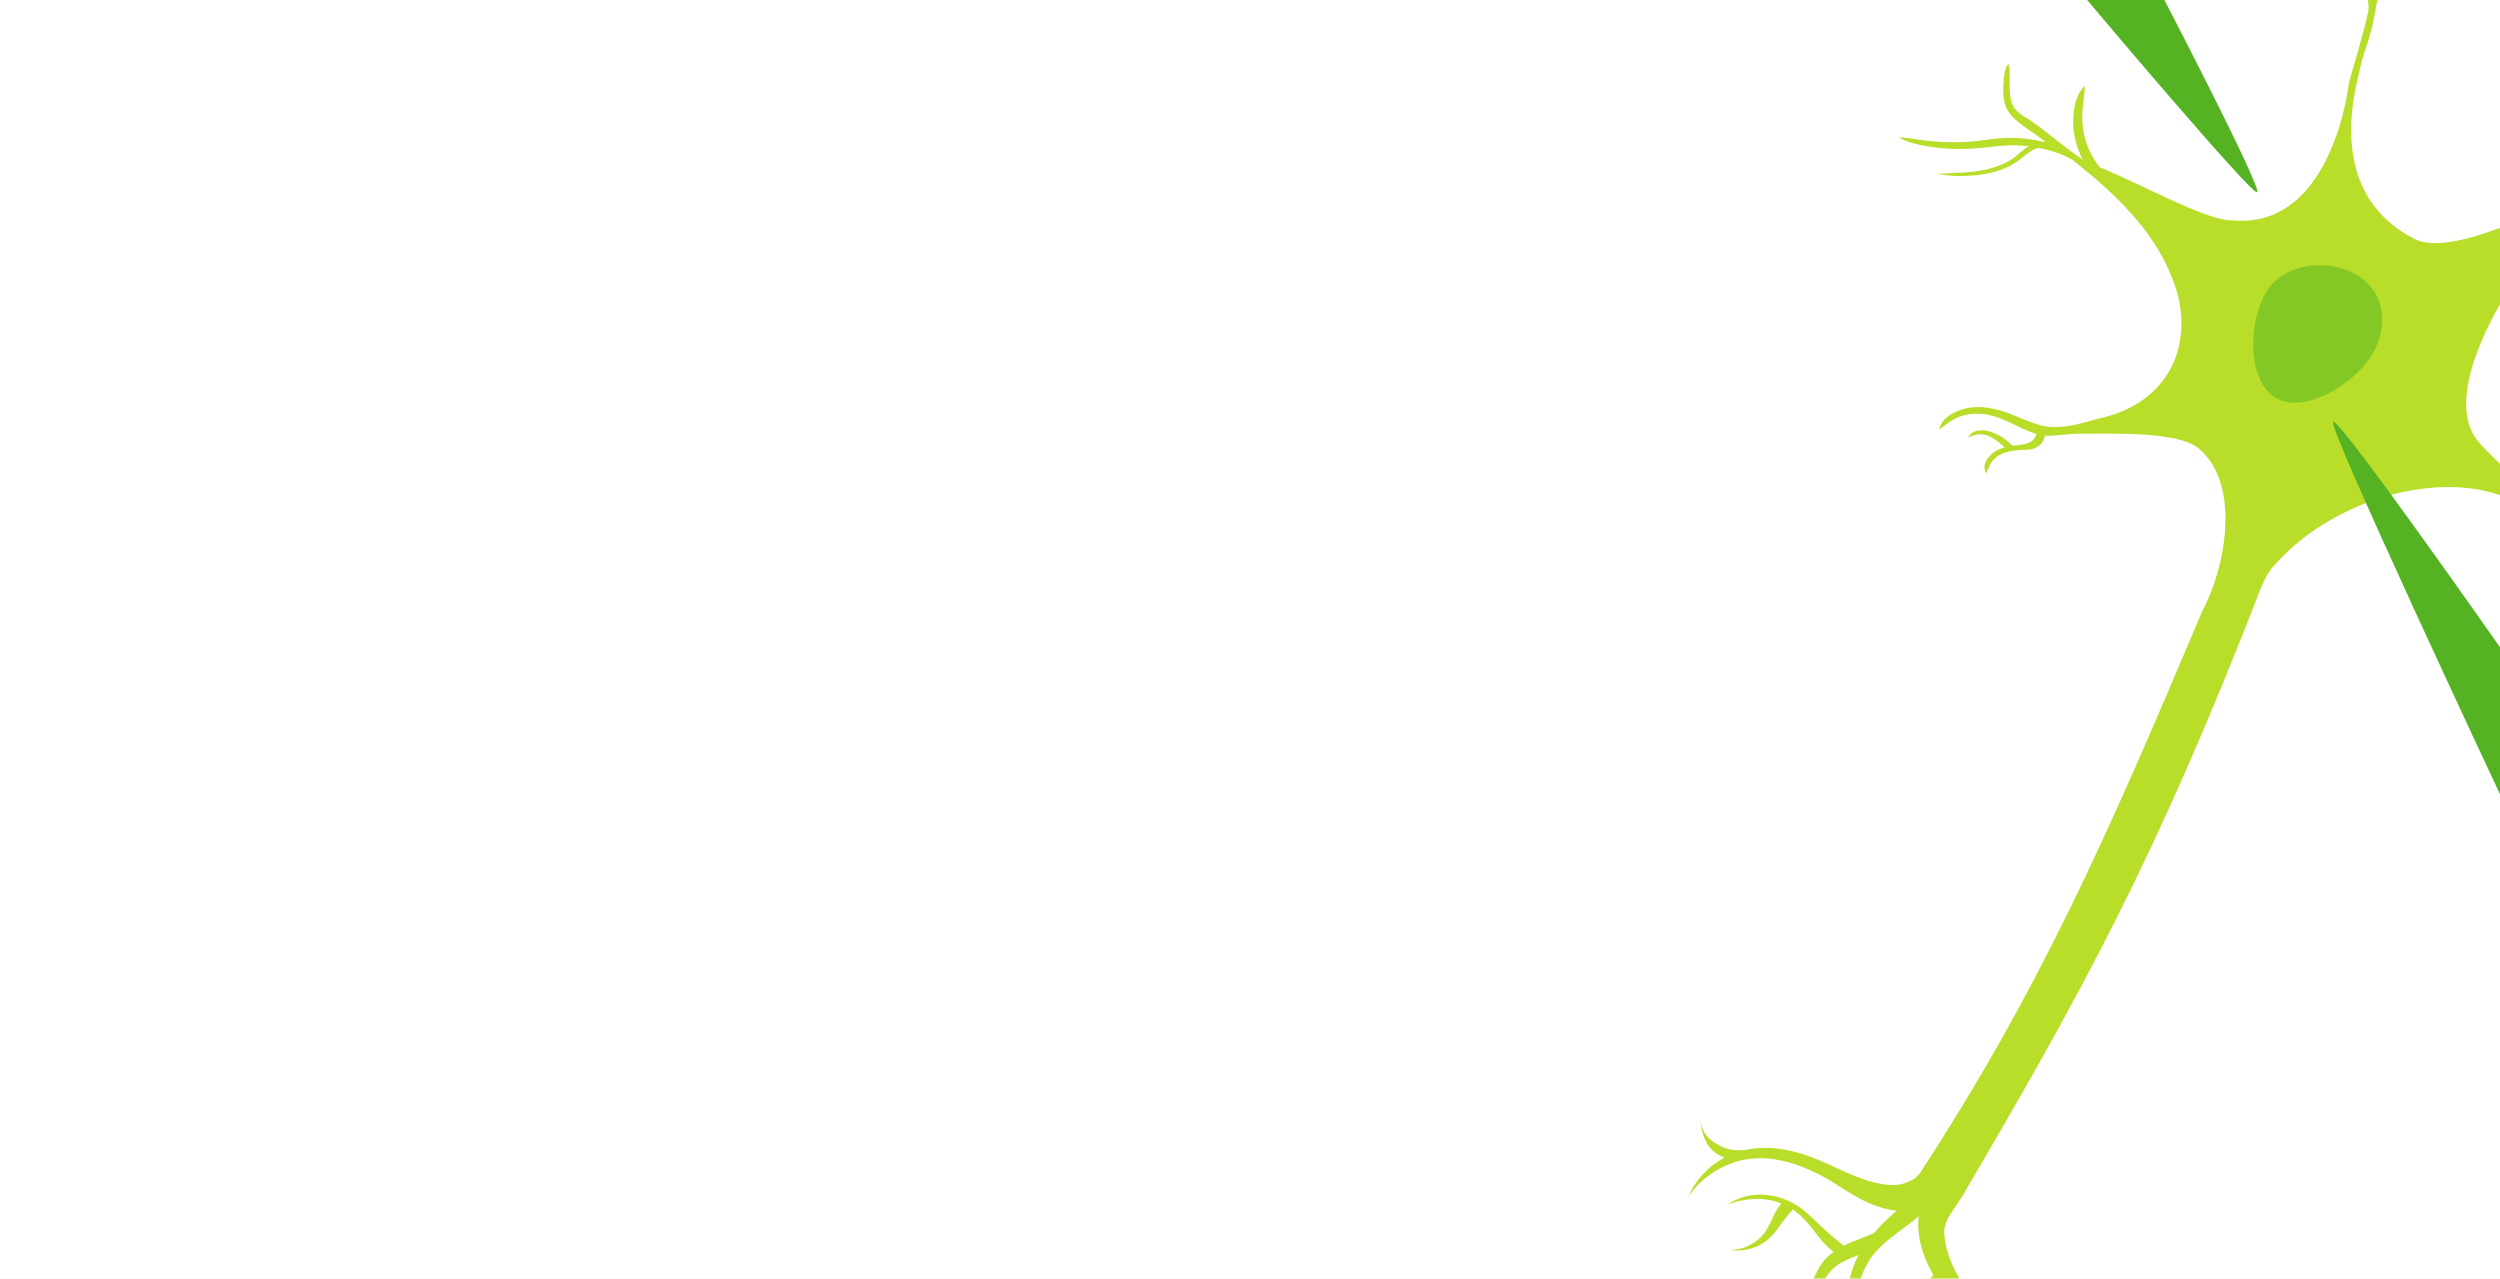
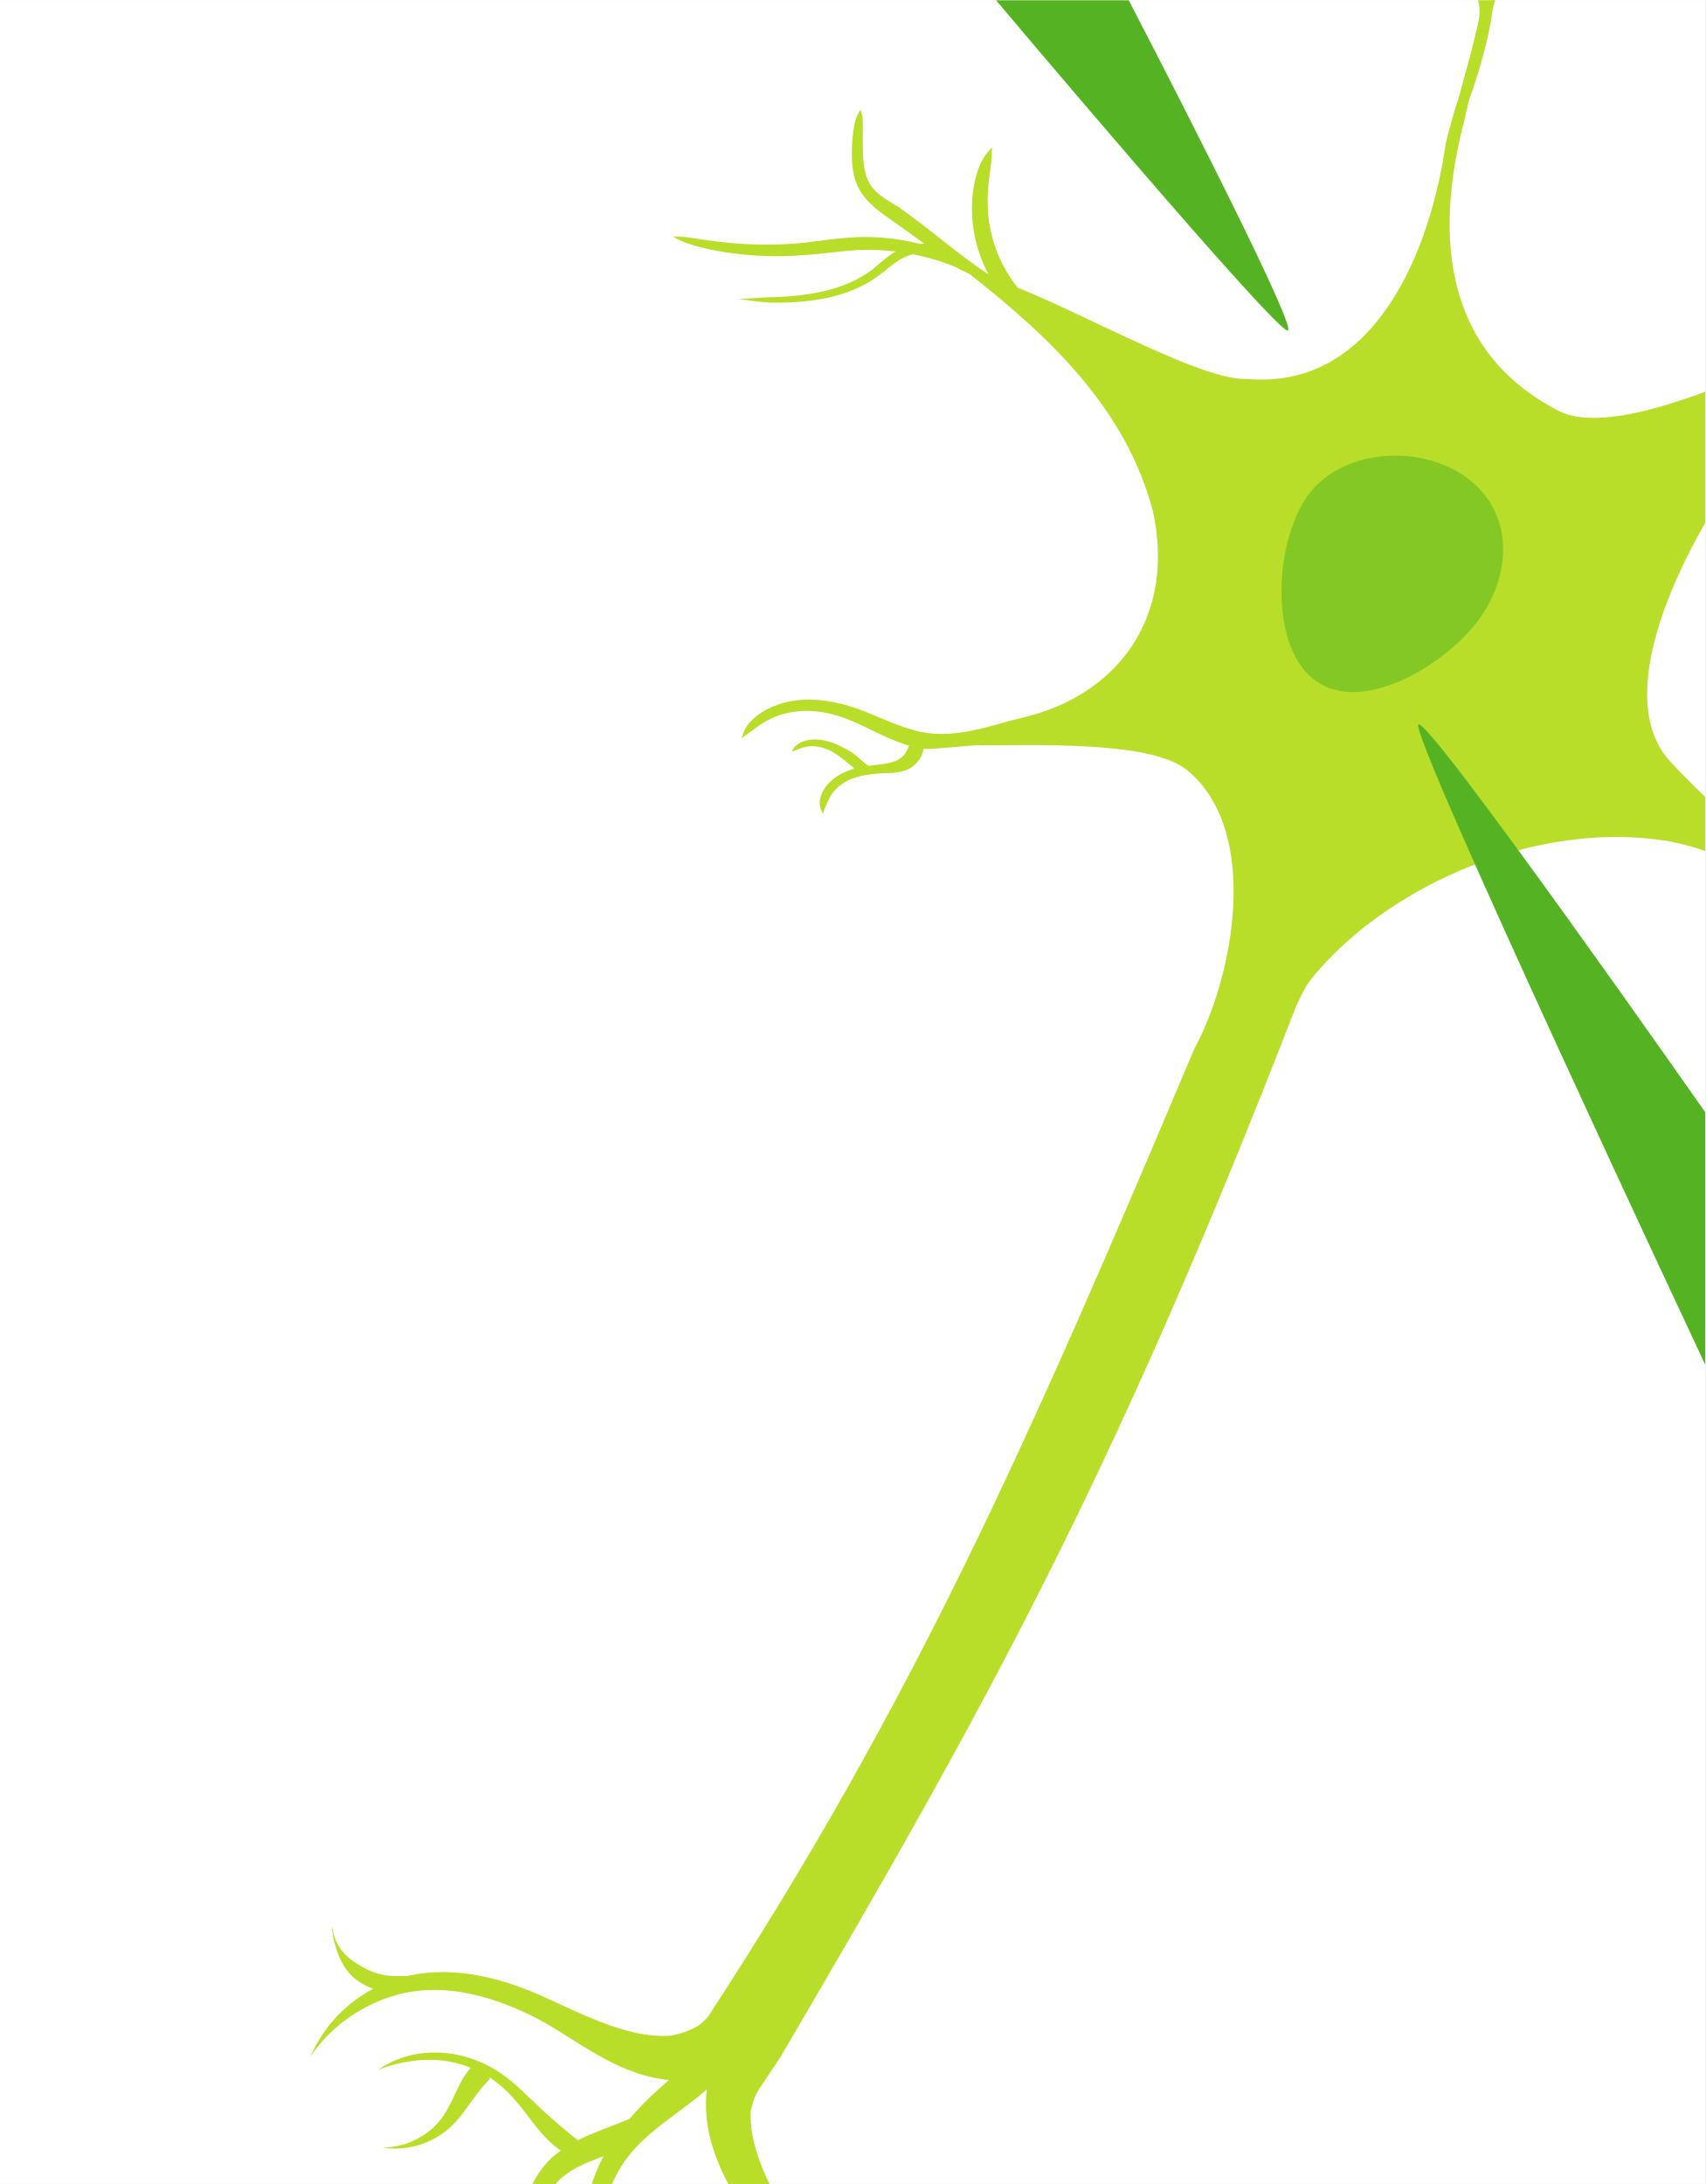
- <svg xmlns="http://www.w3.org/2000/svg" width="12.998in" height="6.647in" viewBox="0 0 1247.804 638.11" version="1.1" id="svg5" xml:space="preserve">
+ <svg xmlns="http://www.w3.org/2000/svg" width="1.525in" height="1.953in" viewBox="0 0 146.419 187.469" version="1.1" id="svg5" xml:space="preserve">
  <defs id="defs2" />
-   <g id="layer1" transform="translate(-235.7883,543.1292)">
-     <g id="g1">
-       <rect style="fill:#ffffff;fill-opacity:1;stroke:none;stroke-width:2.968;paint-order:markers fill stroke" id="rect17" width="1247.804" height="638.11" x="235.788" y="-543.129" />
-       <g id="g16" transform="translate(-9.331957,-1399.19)">
-         <path style="fill:#55b323;fill-opacity:1;stroke:none;stroke-width:1.657;stroke-linecap:round;stroke-dasharray:1.657, 4.97;paint-order:markers fill stroke" d="m 1371.653,952.024 c 3.193,-0.931 -46.24,-95.962 -46.24,-95.962 h -38.555 c 0,0 81.602,96.893 84.795,95.962 z" id="path16-4" />
-         <path id="path132993-8" style="display:inline;fill:#b8de29;fill-opacity:1;stroke:none;stroke-width:3.381;stroke-linecap:butt;stroke-linejoin:miter;stroke-miterlimit:4;stroke-dasharray:none;stroke-dashoffset:0;stroke-opacity:1;paint-order:markers fill stroke;stop-color:#000000" d="m 1426.936,856.062 c 0.418,1.745 0.498,3.459 0.312,4.94 -0.234,1.864 -0.743,3.295 -0.895,4.205 0.011,0.012 -3e-4,0.023 0,0.037 -0.145,0.62 -0.296,1.268 -0.44,1.864 -1.558,6.558 -3.374,12.39 -4.284,16.081 -1.544,4.868 -3.159,10.365 -4.087,14.419 -4.311,30.545 -20.316,71.866 -57.756,68.468 -12.566,0.639 -44.966,-17.725 -66.636,-26.534 -3.72,-4.596 -6.481,-10.201 -7.8,-16.313 -1.74,-8.065 -0.592,-14.708 -0.054,-18.743 0.362,-2.711 0.293,-4.735 0.44,-5.693 -0.579,0.697 -2.231,2.167 -3.427,4.824 -1.76,3.909 -3.471,11.549 -1.712,20.588 0.791,4.067 2.193,7.919 4.052,11.47 -8.921,-5.79 -16.866,-13.108 -26.354,-19.69 -1.675,-1.006 -3.23,-1.899 -4.649,-2.95 -1.272,-0.94 -2.245,-1.872 -2.957,-2.861 -0.166,-0.23 -0.324,-0.472 -0.476,-0.725 -0.746,-1.243 -1.254,-2.695 -1.57,-4.402 -0.305,-1.647 -0.401,-3.374 -0.457,-5.077 -0.111,-3.985 0.06,-7.506 -0.077,-9.365 -0.098,-1.34 -0.499,-2.282 -0.589,-2.744 -0.225,0.403 -0.912,1.199 -1.338,2.505 -0.608,1.863 -1.126,5.405 -1.198,9.621 -0.036,1.769 0.019,3.715 0.337,5.638 0.335,2.016 0.938,3.888 1.911,5.575 0.197,0.342 0.404,0.665 0.614,0.971 0.914,1.327 2.021,2.554 3.403,3.788 1.496,1.335 3.133,2.518 4.672,3.627 3.598,2.452 6.986,4.914 10.075,7.194 -0.394,0.016 -0.785,0.048 -1.174,0.088 -5.719,-1.462 -11.518,-2.122 -17.142,-2.005 -0.447,0.01 -0.898,0.022 -1.357,0.042 -5.193,0.195 -9.734,0.991 -15.418,1.634 -15.848,1.574 -27.805,-0.785 -33.545,-1.567 -2.34,-0.319 -3.681,-0.232 -4.419,-0.298 h -0.01 c 0.601,0.307 1.817,1.16 4.021,1.939 5.239,1.851 18.154,4.797 34.263,3.49 5.314,-0.36 10.931,-1.205 15.269,-1.44 0.432,-0.022 0.859,-0.038 1.281,-0.05 3.267,-0.095 6.605,0.048 9.965,0.45 -0.045,0.025 -0.096,0.047 -0.139,0.078 -1.268,0.721 -2.396,1.583 -3.446,2.453 -1.137,0.942 -2.197,1.897 -3.27,2.749 -4.072,3.098 -8.898,5.032 -13.952,6.226 -2.314,0.547 -4.68,0.94 -7.045,1.215 -2.94,0.342 -6.024,0.529 -9.271,0.582 -3.792,0.272 -6.725,0.421 -8.612,0.441 1.804,0.276 5.003,0.805 8.825,1.092 3.307,0.072 6.482,-0.013 9.514,-0.282 2.442,-0.217 4.903,-0.557 7.324,-1.07 5.282,-1.117 10.444,-3.054 14.852,-6.306 1.201,-0.852 2.318,-1.788 3.438,-2.681 1.041,-0.83 2.067,-1.607 3.176,-2.254 0.069,-0.039 0.134,-0.083 0.206,-0.121 0.973,-0.542 2.101,-1.002 3.365,-1.333 4.259,0.837 8.516,2.104 12.686,3.845 1.232,0.872 3.557,1.485 4.798,2.702 22.854,18.045 44.456,38.722 52.209,67.91 6.785,30.543 -9.766,53.704 -38.068,60.249 -8.613,1.997 -20.396,6.91 -31.558,3.51 -2.873,-0.773 -5.625,-1.865 -8.769,-3.178 -3.02,-1.261 -6.022,-2.559 -9.18,-3.575 -2.287,-0.709 -4.437,-1.204 -6.476,-1.551 -2.352,-0.4 -4.877,-0.613 -7.495,-0.471 -5.101,0.276 -9.805,1.891 -13.425,4.617 -1.33,1.052 -2.315,2.142 -2.948,3.059 -1,1.447 -1.298,2.874 -1.492,3.479 0.465,-0.406 1.688,-1.18 2.934,-2.117 0.822,-0.618 1.821,-1.392 3.092,-2.176 3.289,-2.156 7.429,-3.463 11.978,-3.597 2.335,-0.069 4.603,0.17 6.734,0.594 1.839,0.366 3.794,0.952 5.84,1.759 2.902,1.104 5.638,2.482 8.664,3.936 3.068,1.474 6.062,2.834 9.256,3.775 0.031,0.01 0.063,0.017 0.095,0.027 -0.152,0.356 -0.306,0.779 -0.528,1.243 -0.335,0.699 -0.832,1.482 -1.606,2.136 -0.697,0.593 -1.599,1.047 -2.673,1.383 -1.139,0.356 -2.408,0.556 -3.472,0.67 0,0 -0.124,0.01 -0.124,0.01 -1.155,0.105 -1.836,0.223 -3.067,0.405 -0.533,0.227 -3.371,-2.601 -4.949,-3.791 -2.259,-1.362 -4.168,-2.316 -6.256,-3.045 -0.235,-0.082 -0.479,-0.16 -0.727,-0.234 -1.221,-0.365 -2.564,-0.604 -3.941,-0.595 -1.385,0.01 -2.712,0.264 -3.916,0.781 -0.975,0.474 -1.681,1.063 -2.084,1.536 -0.427,0.501 -0.584,1.021 -0.677,1.232 0.207,-0.097 0.716,-0.24 1.252,-0.464 0.534,-0.224 1.211,-0.532 2.093,-0.751 1.019,-0.316 2.119,-0.425 3.27,-0.339 1.148,0.086 2.267,0.362 3.285,0.746 0.209,0.079 0.414,0.161 0.613,0.246 1.724,0.739 3.358,1.944 5.271,3.49 0.863,0.728 1.685,1.437 2.409,2.001 -0.883,0.252 -1.761,0.554 -2.623,0.933 -1.709,0.742 -3.277,1.732 -4.558,2.996 -1.534,1.514 -2.45,3.228 -2.813,4.805 -0.067,0.311 -0.105,0.605 -0.125,0.879 -0.11,1.678 0.686,3.004 0.947,3.523 0.125,-0.736 0.596,-1.715 1.172,-3.055 0.086,-0.2 0.178,-0.413 0.279,-0.635 0.481,-1.13 1.216,-2.406 2.429,-3.607 1.016,-1.006 2.271,-1.867 3.725,-2.536 1.413,-0.64 2.921,-1.065 4.48,-1.361 1.561,-0.296 3.164,-0.46 4.724,-0.575 -2e-4,5e-4 0.122,-0.01 0.121,-0.01 1.063,-0.058 2.376,-0.013 3.853,-0.151 1.336,-0.125 2.818,-0.421 4.203,-1.155 1.581,-0.843 2.764,-2.102 3.467,-3.438 0.444,-0.844 0.661,-1.646 0.732,-2.328 3.826,0.096 11.913,-0.911 15.567,-1.047 16.871,0.064 50.497,-1.418 61.021,7.192 21.562,17.642 13.605,59.96 2.079,81.085 -47.997,113.742 -81.521,189.664 -141.347,281.268 -0.749,0.775 -1.519,1.527 -2.247,2.122 -1.825,1.369 -6.466,3.163 -9.337,3.304 -2.594,0.101 -5.271,-0.122 -8.047,-0.64 -2.972,-0.555 -5.923,-1.415 -8.771,-2.417 -5.034,-1.771 -10.773,-4.395 -14.308,-6.052 -1.213,-0.568 -2.413,-1.117 -3.614,-1.648 -6.494,-3.029 -13.02,-5.341 -19.493,-6.631 -7.306,-1.457 -14.177,-1.537 -20.562,-0.208 -0.312,0.065 -0.613,0.146 -0.921,0.218 -1.852,-0.012 -4.638,0.164 -7.306,-0.412 -1.76,-0.38 -3.308,-0.981 -4.636,-1.665 -1.643,-0.847 -3.244,-1.777 -4.689,-2.957 -1.349,-1.086 -2.484,-2.325 -3.265,-3.646 -1.337,-2.261 -1.753,-4.492 -1.956,-5.797 0.01,1.392 0.264,3.513 1.115,6.171 0.485,1.516 1.087,3.237 2.091,4.959 1.091,1.847 2.587,3.591 4.521,4.897 1.192,0.805 2.625,1.565 4.26,2.138 -1.196,0.632 -2.332,1.301 -3.393,1.998 -1.2,0.789 -2.351,1.64 -3.446,2.543 -6.823,5.625 -9.976,11.916 -11.444,15.226 2.031,-3.159 6.203,-8.352 13.237,-12.752 1.122,-0.702 2.272,-1.354 3.448,-1.961 3.788,-1.954 8.253,-3.582 13.213,-4.293 5.74,-0.833 11.895,-0.474 18.496,1.142 5.862,1.436 11.837,3.804 17.843,6.912 1.095,0.596 2.197,1.219 3.322,1.869 3.625,2.096 8.119,5.212 13.595,8.352 2.863,1.641 6.069,3.292 9.531,4.632 3.366,1.303 6.997,2.323 10.85,2.782 0.224,0.027 0.444,0.03 0.668,0.052 -1.69,1.462 -3.381,2.962 -4.997,4.497 -2.161,2.053 -4.38,4.334 -6.491,6.78 -0.567,0.237 -1.131,0.47 -1.702,0.703 -1.151,0.469 -2.193,0.881 -3.564,1.416 -1.661,0.648 -4.101,1.581 -6.126,2.441 -1.202,0.51 -2.464,1.087 -3.73,1.729 -0.022,-0.079 -0.045,-0.163 -0.071,-0.23 -0.42,-0.33 -0.822,-0.654 -1.215,-0.969 -1.324,-1.063 -2.681,-2.184 -4.056,-3.362 -1.777,-1.522 -3.478,-3.046 -5.371,-4.809 -1.73,-1.611 -3.524,-3.334 -5.427,-5.117 0,0 -0.014,-0.01 -0.014,-0.01 -1.633,-1.529 -3.603,-3.285 -5.856,-4.847 -5.498,-3.851 -11.873,-5.913 -18.032,-6.18 -3.941,-0.171 -7.316,0.41 -9.766,1.115 -4.097,1.178 -6.91,3.075 -8.226,3.95 1.515,-0.663 4.542,-1.722 8.579,-2.413 2.406,-0.412 5.594,-0.765 9.271,-0.443 3.076,0.269 6.183,0.995 9.162,2.179 -0.737,0.835 -1.376,1.716 -1.937,2.61 -0.843,1.343 -1.535,2.738 -2.167,4.08 -0.706,1.496 -1.335,2.922 -2.065,4.288 -0.572,1.071 -1.184,2.154 -1.882,3.182 -2.009,2.844 -4.66,5.033 -7.471,6.516 -0.845,0.446 -1.67,0.81 -2.449,1.103 -3.208,1.205 -5.962,1.4 -7.606,1.402 1.594,0.275 4.425,0.577 7.97,-0.099 0.866,-0.165 1.803,-0.389 2.789,-0.698 3.249,-1.017 6.713,-2.853 9.623,-5.797 1.049,-1.026 1.969,-2.123 2.776,-3.188 0.996,-1.314 2.006,-2.721 2.924,-3.974 0.869,-1.186 1.681,-2.269 2.524,-3.31 0.827,-1.022 1.642,-1.951 2.486,-2.815 0.014,-0.032 0.021,-0.069 0.019,-0.114 8e-4,-0.084 -0.035,-0.226 -0.086,-0.388 0.639,0.413 1.266,0.849 1.878,1.312 2.002,1.532 3.744,3.264 5.188,4.854 l 0.014,0.01 c 1.657,1.825 3.155,3.811 4.585,5.686 1.55,2.033 3.099,4.025 4.857,5.84 1.276,1.318 2.666,2.526 4.201,3.554 -1.28,0.919 -2.511,1.936 -3.635,3.105 -1.511,1.6 -2.709,3.332 -3.692,5.004 -0.778,1.324 -1.446,2.649 -2.022,3.862 -0.216,0.456 -0.427,0.917 -0.635,1.383 h 5.742 c 0.478,-0.732 0.942,-1.469 1.492,-2.179 1.016,-1.312 2.138,-2.524 3.401,-3.559 1.438,-1.207 3.087,-2.206 4.897,-3.102 1.841,-0.911 3.801,-1.69 5.766,-2.453 0.374,-0.145 0.73,-0.288 1.097,-0.431 -1.6,3.035 -2.893,6.341 -3.988,10.081 -0.158,0.538 -0.246,1.103 -0.393,1.643 h 5.397 c 1.308,-3.558 2.726,-6.518 4.372,-9.095 0.228,-0.356 0.458,-0.699 0.689,-1.033 1.632,-2.363 3.564,-4.476 5.615,-6.4 2.47,-2.315 5.168,-4.409 7.805,-6.379 3.672,-2.743 7.241,-5.287 10.516,-8.175 -0.144,1.36 -0.24,2.741 -0.227,4.154 -0.018,4.884 0.924,9.559 2.397,13.929 1.381,4.096 3.236,7.915 5.196,11.393 -0.551,0.431 -1.118,1.051 -1.681,1.605 h 14.455 c -0.985,-1.909 -2.019,-3.764 -2.893,-5.717 -1.546,-3.462 -2.841,-7.02 -3.656,-10.582 -0.671,-2.936 -0.895,-5.734 -0.817,-8.454 0.544,-2.104 0.9,-4.144 2.569,-6.644 2.028,-3.038 4.056,-6.079 6.084,-9.121 58.99,-100.606 96.43,-167.532 149.779,-305.184 1.015,-2.271 2.153,-4.589 3.268,-6.362 0.897,-1.427 2.429,-3.255 4.154,-5.146 0.657,-0.697 1.258,-1.386 1.949,-2.084 1.105,-1.15 2.197,-2.238 3.246,-3.27 23.967,-22.593 61.632,-36.544 94.73,-31.334 3.991,0.628 7.843,1.714 11.573,2.986 v -15.698 c -3.395,-3.286 -6.808,-6.63 -10.195,-10.315 -13.303,-14.471 -5.125,-42.566 10.195,-69.349 v -38.087 c -16.959,6.348 -33.565,10.216 -42.574,5.586 -33.557,-17.249 -35.718,-50.779 -27.999,-82.163 0.766,-2.524 1.478,-7.112 2.482,-9.716 2.57,-7.232 5.221,-16.442 6.339,-24.807 0.207,-0.941 0.447,-1.78 0.675,-2.65 z" />
-         <path style="fill:#55b323;fill-opacity:1;stroke:none;stroke-width:1.657;stroke-linecap:round;stroke-dasharray:1.657, 4.97;paint-order:markers fill stroke" d="m 1409.602,1066.476 c -3.159,1.909 83.323,186.008 83.323,186.008 v -73.359 c 0,0 -80.165,-114.558 -83.323,-112.649 z" id="path33-9" />
-         <path id="path1-5" style="fill:#84c826;fill-opacity:1;stroke-width:6.115;paint-order:markers fill stroke" d="m 1426.026,1037.451 c -10.351,12.828 -33.85,26.43 -47.039,15.788 -13.189,-10.643 -11.074,-41.501 -0.723,-54.329 10.351,-12.828 33.24,-13.96 46.429,-3.317 13.189,10.643 11.685,29.03 1.334,41.858 z" />
-       </g>
+   <g id="layer1" transform="translate(-1337.174,136.0188)">
+     <rect style="fill:#ffffff;fill-opacity:1;stroke:none;stroke-width:0.551;paint-order:markers fill stroke" id="rect17" width="146.419" height="187.469" x="1337.174" y="-136.019" />
+     <g id="g1" transform="matrix(1.005859,0,0,1.005859,-8.692816,0.796972)">
+       <path style="fill:#55b323;fill-opacity:1;stroke:none;stroke-width:0.487;stroke-linecap:round;stroke-dasharray:0.487, 1.46;paint-order:markers fill stroke" d="m 1447.965,-107.826 c 0.938,-0.273 -13.585,-28.192 -13.585,-28.192 h -11.327 c 0,0 23.974,28.466 24.912,28.192 z" id="path16-4" />
+       <path id="path132993-8" style="display:inline;fill:#b8de29;fill-opacity:1;stroke:none;stroke-width:0.993;stroke-linecap:butt;stroke-linejoin:miter;stroke-miterlimit:4;stroke-dasharray:none;stroke-dashoffset:0;stroke-opacity:1;paint-order:markers fill stroke;stop-color:#000000" d="m 1464.206,-136.018 c 0.123,0.513 0.146,1.016 0.091,1.451 -0.069,0.548 -0.218,0.968 -0.263,1.235 0,0.004 -10e-5,0.007 0,0.011 -0.043,0.182 -0.087,0.373 -0.129,0.548 -0.458,1.927 -0.991,3.64 -1.259,4.724 -0.454,1.43 -0.928,3.045 -1.201,4.236 -1.266,8.974 -5.968,21.113 -16.968,20.115 -3.692,0.188 -13.21,-5.207 -19.577,-7.795 -1.093,-1.35 -1.904,-2.997 -2.291,-4.793 -0.511,-2.369 -0.174,-4.321 -0.016,-5.506 0.106,-0.797 0.086,-1.391 0.129,-1.673 -0.17,0.205 -0.655,0.637 -1.007,1.417 -0.517,1.149 -1.02,3.393 -0.503,6.049 0.232,1.195 0.644,2.326 1.19,3.37 -2.621,-1.701 -4.955,-3.851 -7.743,-5.785 -0.492,-0.296 -0.949,-0.558 -1.366,-0.867 -0.374,-0.276 -0.659,-0.55 -0.869,-0.841 -0.049,-0.068 -0.095,-0.139 -0.14,-0.213 -0.219,-0.365 -0.368,-0.792 -0.461,-1.293 -0.09,-0.484 -0.118,-0.991 -0.134,-1.492 -0.033,-1.171 0.018,-2.205 -0.023,-2.751 -0.029,-0.394 -0.147,-0.67 -0.173,-0.806 -0.066,0.118 -0.268,0.352 -0.393,0.736 -0.178,0.547 -0.331,1.588 -0.352,2.827 -0.011,0.52 0.01,1.091 0.099,1.656 0.098,0.592 0.276,1.142 0.561,1.638 0.058,0.1 0.119,0.195 0.18,0.285 0.269,0.39 0.594,0.75 1,1.113 0.44,0.392 0.92,0.74 1.373,1.065 1.057,0.72 2.052,1.444 2.96,2.113 -0.116,0.005 -0.231,0.014 -0.345,0.026 -1.68,-0.429 -3.384,-0.624 -5.036,-0.589 -0.131,0.003 -0.264,0.006 -0.399,0.012 -1.526,0.057 -2.86,0.291 -4.53,0.48 -4.656,0.462 -8.169,-0.231 -9.855,-0.46 -0.688,-0.094 -1.081,-0.068 -1.298,-0.087 v 0 c 0.177,0.09 0.534,0.341 1.181,0.57 1.539,0.544 5.333,1.409 10.066,1.025 1.561,-0.106 3.211,-0.354 4.486,-0.423 0.127,-0.006 0.252,-0.011 0.376,-0.015 0.96,-0.028 1.94,0.014 2.928,0.132 -0.013,0.007 -0.028,0.014 -0.041,0.023 -0.372,0.212 -0.704,0.465 -1.012,0.721 -0.334,0.277 -0.645,0.557 -0.961,0.808 -1.196,0.91 -2.614,1.478 -4.099,1.829 -0.68,0.161 -1.375,0.276 -2.07,0.357 -0.864,0.101 -1.77,0.155 -2.724,0.171 -1.114,0.08 -1.976,0.124 -2.53,0.13 0.53,0.081 1.47,0.236 2.593,0.321 0.971,0.021 1.904,-0.004 2.795,-0.083 0.717,-0.064 1.44,-0.164 2.152,-0.314 1.552,-0.328 3.068,-0.897 4.363,-1.853 0.353,-0.25 0.681,-0.525 1.01,-0.788 0.306,-0.244 0.607,-0.472 0.933,-0.662 0.02,-0.011 0.039,-0.024 0.061,-0.036 0.286,-0.159 0.617,-0.294 0.989,-0.392 1.251,0.246 2.502,0.618 3.727,1.129 0.362,0.256 1.045,0.436 1.41,0.794 6.714,5.301 13.061,11.376 15.338,19.951 1.993,8.973 -2.869,15.778 -11.184,17.7 -2.53,0.587 -5.992,2.03 -9.271,1.031 -0.844,-0.227 -1.653,-0.548 -2.576,-0.934 -0.887,-0.37 -1.769,-0.752 -2.697,-1.05 -0.672,-0.208 -1.304,-0.354 -1.903,-0.456 -0.691,-0.118 -1.433,-0.18 -2.202,-0.138 -1.499,0.081 -2.881,0.555 -3.944,1.356 -0.391,0.309 -0.68,0.629 -0.866,0.899 -0.294,0.425 -0.381,0.844 -0.438,1.022 0.137,-0.119 0.496,-0.347 0.862,-0.622 0.241,-0.182 0.535,-0.409 0.908,-0.639 0.966,-0.633 2.183,-1.017 3.519,-1.057 0.686,-0.02 1.352,0.05 1.978,0.174 0.54,0.108 1.115,0.28 1.716,0.517 0.853,0.324 1.656,0.729 2.545,1.156 0.901,0.433 1.781,0.833 2.719,1.109 0.01,0.003 0.018,0.005 0.028,0.008 -0.045,0.105 -0.09,0.229 -0.155,0.365 -0.098,0.205 -0.244,0.435 -0.472,0.628 -0.205,0.174 -0.47,0.308 -0.785,0.406 -0.335,0.105 -0.707,0.163 -1.02,0.197 0,0 -0.037,0.003 -0.037,0.003 -0.339,0.031 -0.539,0.065 -0.901,0.119 -0.157,0.067 -0.99,-0.764 -1.454,-1.114 -0.664,-0.4 -1.224,-0.68 -1.838,-0.894 -0.069,-0.024 -0.141,-0.047 -0.214,-0.069 -0.359,-0.107 -0.753,-0.177 -1.158,-0.175 -0.407,0.003 -0.797,0.078 -1.15,0.229 -0.286,0.139 -0.494,0.312 -0.612,0.451 -0.126,0.147 -0.172,0.3 -0.199,0.362 0.061,-0.029 0.21,-0.07 0.368,-0.136 0.157,-0.066 0.356,-0.156 0.615,-0.221 0.299,-0.093 0.623,-0.125 0.961,-0.1 0.337,0.025 0.666,0.106 0.965,0.219 0.061,0.023 0.122,0.047 0.18,0.072 0.506,0.217 0.987,0.571 1.548,1.025 0.254,0.214 0.495,0.422 0.708,0.588 -0.259,0.074 -0.517,0.163 -0.77,0.274 -0.502,0.218 -0.963,0.509 -1.339,0.88 -0.451,0.445 -0.72,0.948 -0.826,1.412 -0.02,0.091 -0.031,0.178 -0.037,0.258 -0.032,0.493 0.202,0.882 0.278,1.035 0.037,-0.216 0.175,-0.504 0.344,-0.898 0.025,-0.059 0.052,-0.121 0.082,-0.187 0.141,-0.332 0.357,-0.707 0.714,-1.06 0.298,-0.296 0.667,-0.549 1.094,-0.745 0.415,-0.188 0.858,-0.313 1.316,-0.4 0.459,-0.087 0.93,-0.135 1.388,-0.169 -10e-5,1.47e-4 0.036,-0.003 0.036,-0.003 0.312,-0.017 0.698,-0.004 1.132,-0.044 0.393,-0.037 0.828,-0.124 1.235,-0.339 0.465,-0.248 0.812,-0.618 1.019,-1.01 0.131,-0.248 0.194,-0.483 0.215,-0.684 1.124,0.028 3.5,-0.268 4.573,-0.308 4.956,0.019 14.835,-0.417 17.927,2.113 6.335,5.183 3.997,17.616 0.611,23.822 -14.101,33.416 -23.95,55.721 -41.526,82.633 -0.22,0.228 -0.446,0.449 -0.66,0.623 -0.536,0.402 -1.9,0.929 -2.743,0.971 -0.762,0.03 -1.549,-0.036 -2.364,-0.188 -0.873,-0.163 -1.74,-0.416 -2.577,-0.71 -1.479,-0.52 -3.165,-1.291 -4.204,-1.778 -0.356,-0.167 -0.709,-0.328 -1.062,-0.484 -1.908,-0.89 -3.825,-1.569 -5.727,-1.948 -2.147,-0.428 -4.165,-0.452 -6.041,-0.061 -0.092,0.019 -0.18,0.043 -0.271,0.064 -0.544,-0.004 -1.363,0.048 -2.147,-0.121 -0.517,-0.112 -0.972,-0.288 -1.362,-0.489 -0.482,-0.249 -0.953,-0.522 -1.378,-0.869 -0.397,-0.319 -0.73,-0.683 -0.959,-1.071 -0.393,-0.664 -0.515,-1.32 -0.575,-1.703 0,0.409 0.078,1.032 0.328,1.813 0.143,0.445 0.319,0.951 0.614,1.457 0.321,0.543 0.76,1.055 1.328,1.439 0.35,0.236 0.771,0.46 1.252,0.628 -0.351,0.186 -0.685,0.382 -0.997,0.587 -0.353,0.232 -0.691,0.482 -1.012,0.747 -2.005,1.652 -2.931,3.501 -3.362,4.473 0.597,-0.928 1.822,-2.454 3.889,-3.746 0.33,-0.206 0.667,-0.398 1.013,-0.576 1.113,-0.574 2.425,-1.052 3.882,-1.261 1.686,-0.245 3.495,-0.139 5.434,0.336 1.722,0.422 3.478,1.118 5.242,2.031 0.322,0.175 0.645,0.358 0.976,0.549 1.065,0.616 2.385,1.531 3.994,2.454 0.841,0.482 1.783,0.967 2.8,1.361 0.989,0.383 2.056,0.683 3.188,0.817 0.066,0.008 0.131,0.009 0.196,0.015 -0.496,0.43 -0.993,0.87 -1.468,1.321 -0.635,0.603 -1.287,1.273 -1.907,1.992 -0.166,0.07 -0.332,0.138 -0.5,0.207 -0.338,0.138 -0.644,0.259 -1.047,0.416 -0.488,0.19 -1.205,0.464 -1.8,0.717 -0.353,0.15 -0.724,0.319 -1.096,0.508 -0.01,-0.023 -0.013,-0.048 -0.021,-0.068 -0.123,-0.097 -0.241,-0.192 -0.357,-0.285 -0.389,-0.312 -0.787,-0.642 -1.192,-0.988 -0.522,-0.447 -1.022,-0.895 -1.578,-1.413 -0.508,-0.473 -1.035,-0.98 -1.594,-1.503 0,0 0,-0.003 0,-0.003 -0.48,-0.449 -1.058,-0.965 -1.72,-1.424 -1.615,-1.131 -3.488,-1.737 -5.298,-1.815 -1.158,-0.05 -2.149,0.12 -2.869,0.327 -1.204,0.346 -2.03,0.903 -2.417,1.161 0.445,-0.195 1.334,-0.506 2.52,-0.709 0.707,-0.121 1.643,-0.225 2.724,-0.13 0.904,0.079 1.817,0.292 2.692,0.64 -0.216,0.245 -0.404,0.504 -0.569,0.767 -0.248,0.395 -0.451,0.805 -0.637,1.199 -0.207,0.44 -0.392,0.858 -0.607,1.26 -0.168,0.315 -0.348,0.633 -0.553,0.935 -0.59,0.836 -1.369,1.479 -2.195,1.914 -0.248,0.131 -0.491,0.238 -0.72,0.324 -0.943,0.354 -1.752,0.411 -2.235,0.412 0.468,0.081 1.3,0.169 2.341,-0.029 0.254,-0.048 0.53,-0.114 0.819,-0.205 0.954,-0.299 1.972,-0.838 2.827,-1.703 0.308,-0.302 0.578,-0.624 0.816,-0.937 0.293,-0.386 0.589,-0.799 0.859,-1.168 0.255,-0.348 0.494,-0.667 0.742,-0.972 0.243,-0.3 0.482,-0.573 0.73,-0.827 0,-0.009 0.01,-0.02 0.01,-0.034 3e-4,-0.025 -0.01,-0.067 -0.025,-0.114 0.188,0.121 0.372,0.249 0.552,0.385 0.588,0.45 1.1,0.959 1.524,1.426 v 0.003 c 0.487,0.536 0.927,1.12 1.347,1.671 0.456,0.597 0.91,1.183 1.427,1.716 0.375,0.387 0.783,0.742 1.234,1.044 -0.376,0.27 -0.738,0.569 -1.068,0.912 -0.444,0.47 -0.796,0.979 -1.085,1.47 -0.229,0.389 -0.425,0.778 -0.594,1.135 -0.064,0.134 -0.126,0.269 -0.187,0.406 h 1.687 c 0.14,-0.215 0.277,-0.432 0.438,-0.64 0.299,-0.385 0.628,-0.741 0.999,-1.046 0.423,-0.355 0.907,-0.648 1.439,-0.911 0.541,-0.268 1.117,-0.497 1.694,-0.721 0.11,-0.043 0.214,-0.085 0.323,-0.127 -0.47,0.892 -0.85,1.863 -1.172,2.962 -0.046,0.158 -0.072,0.324 -0.115,0.483 h 1.586 c 0.384,-1.045 0.801,-1.915 1.285,-2.672 0.067,-0.105 0.134,-0.205 0.202,-0.304 0.479,-0.694 1.047,-1.315 1.65,-1.88 0.726,-0.68 1.518,-1.295 2.293,-1.874 1.079,-0.806 2.127,-1.553 3.089,-2.402 -0.042,0.399 -0.071,0.805 -0.067,1.221 -0.01,1.435 0.271,2.808 0.704,4.092 0.406,1.203 0.951,2.325 1.527,3.347 -0.162,0.127 -0.328,0.309 -0.494,0.471 h 4.247 c -0.289,-0.561 -0.593,-1.106 -0.85,-1.68 -0.454,-1.017 -0.835,-2.062 -1.074,-3.109 -0.197,-0.863 -0.263,-1.685 -0.24,-2.484 0.16,-0.618 0.264,-1.217 0.755,-1.952 0.596,-0.892 1.192,-1.786 1.788,-2.68 17.331,-29.557 28.33,-49.219 44.003,-89.659 0.298,-0.667 0.632,-1.348 0.96,-1.869 0.264,-0.419 0.714,-0.956 1.22,-1.512 0.193,-0.205 0.37,-0.407 0.573,-0.612 0.325,-0.338 0.645,-0.658 0.954,-0.961 7.041,-6.638 18.107,-10.736 27.831,-9.206 1.172,0.185 2.304,0.504 3.4,0.877 v -4.612 c -0.997,-0.965 -2,-1.948 -2.995,-3.03 -3.908,-4.251 -1.506,-12.505 2.995,-20.374 v -11.189 c -4.982,1.865 -9.861,3.001 -12.508,1.641 -9.859,-5.068 -10.493,-14.918 -8.226,-24.139 0.225,-0.742 0.434,-2.089 0.729,-2.854 0.755,-2.125 1.534,-4.83 1.862,-7.288 0.061,-0.277 0.131,-0.523 0.198,-0.779 z" />
+       <path style="fill:#55b323;fill-opacity:1;stroke:none;stroke-width:0.487;stroke-linecap:round;stroke-dasharray:0.487, 1.46;paint-order:markers fill stroke" d="m 1459.113,-74.201 c -0.928,0.561 24.479,54.647 24.479,54.647 v -21.552 c 0,0 -23.551,-33.656 -24.479,-33.095 z" id="path33-9" />
+       <path id="path1-5" style="fill:#84c826;fill-opacity:1;stroke-width:1.797;paint-order:markers fill stroke" d="m 1463.939,-82.729 c -3.041,3.769 -9.945,7.765 -13.82,4.638 -3.875,-3.127 -3.253,-12.192 -0.212,-15.961 3.041,-3.769 9.765,-4.101 13.64,-0.974 3.875,3.127 3.433,8.529 0.392,12.297 z" />
    </g>
  </g>
</svg>
